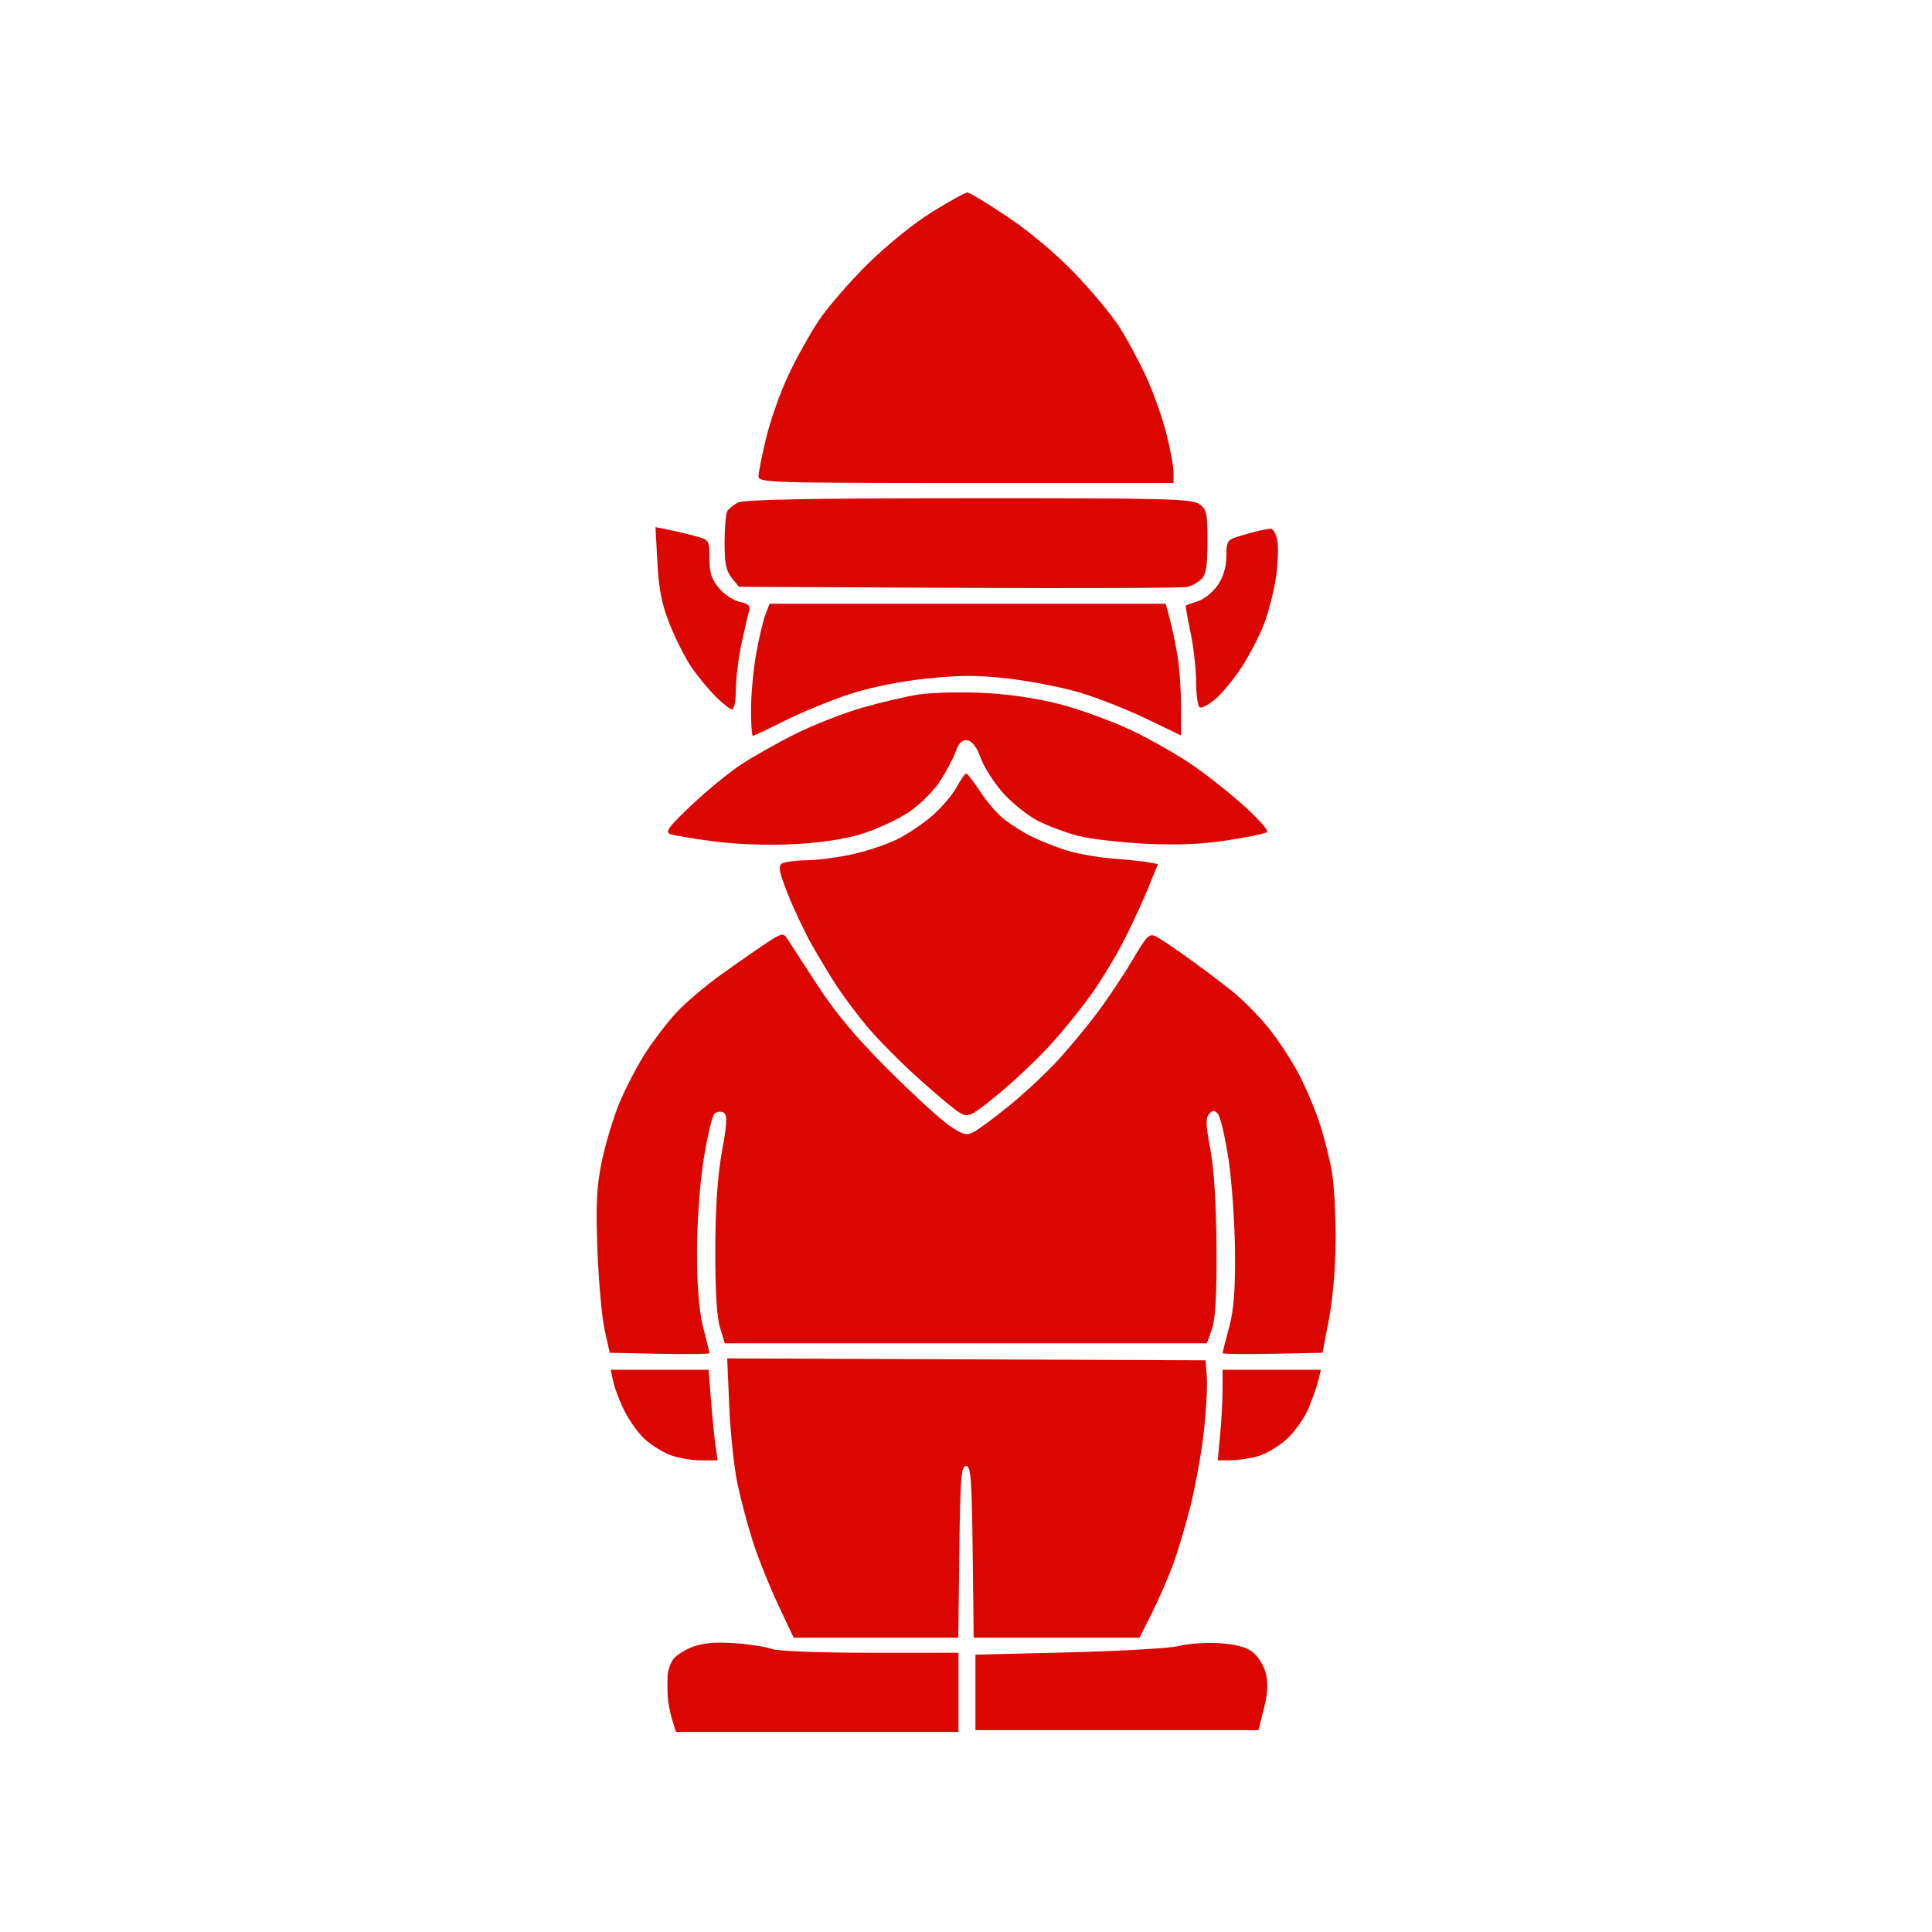
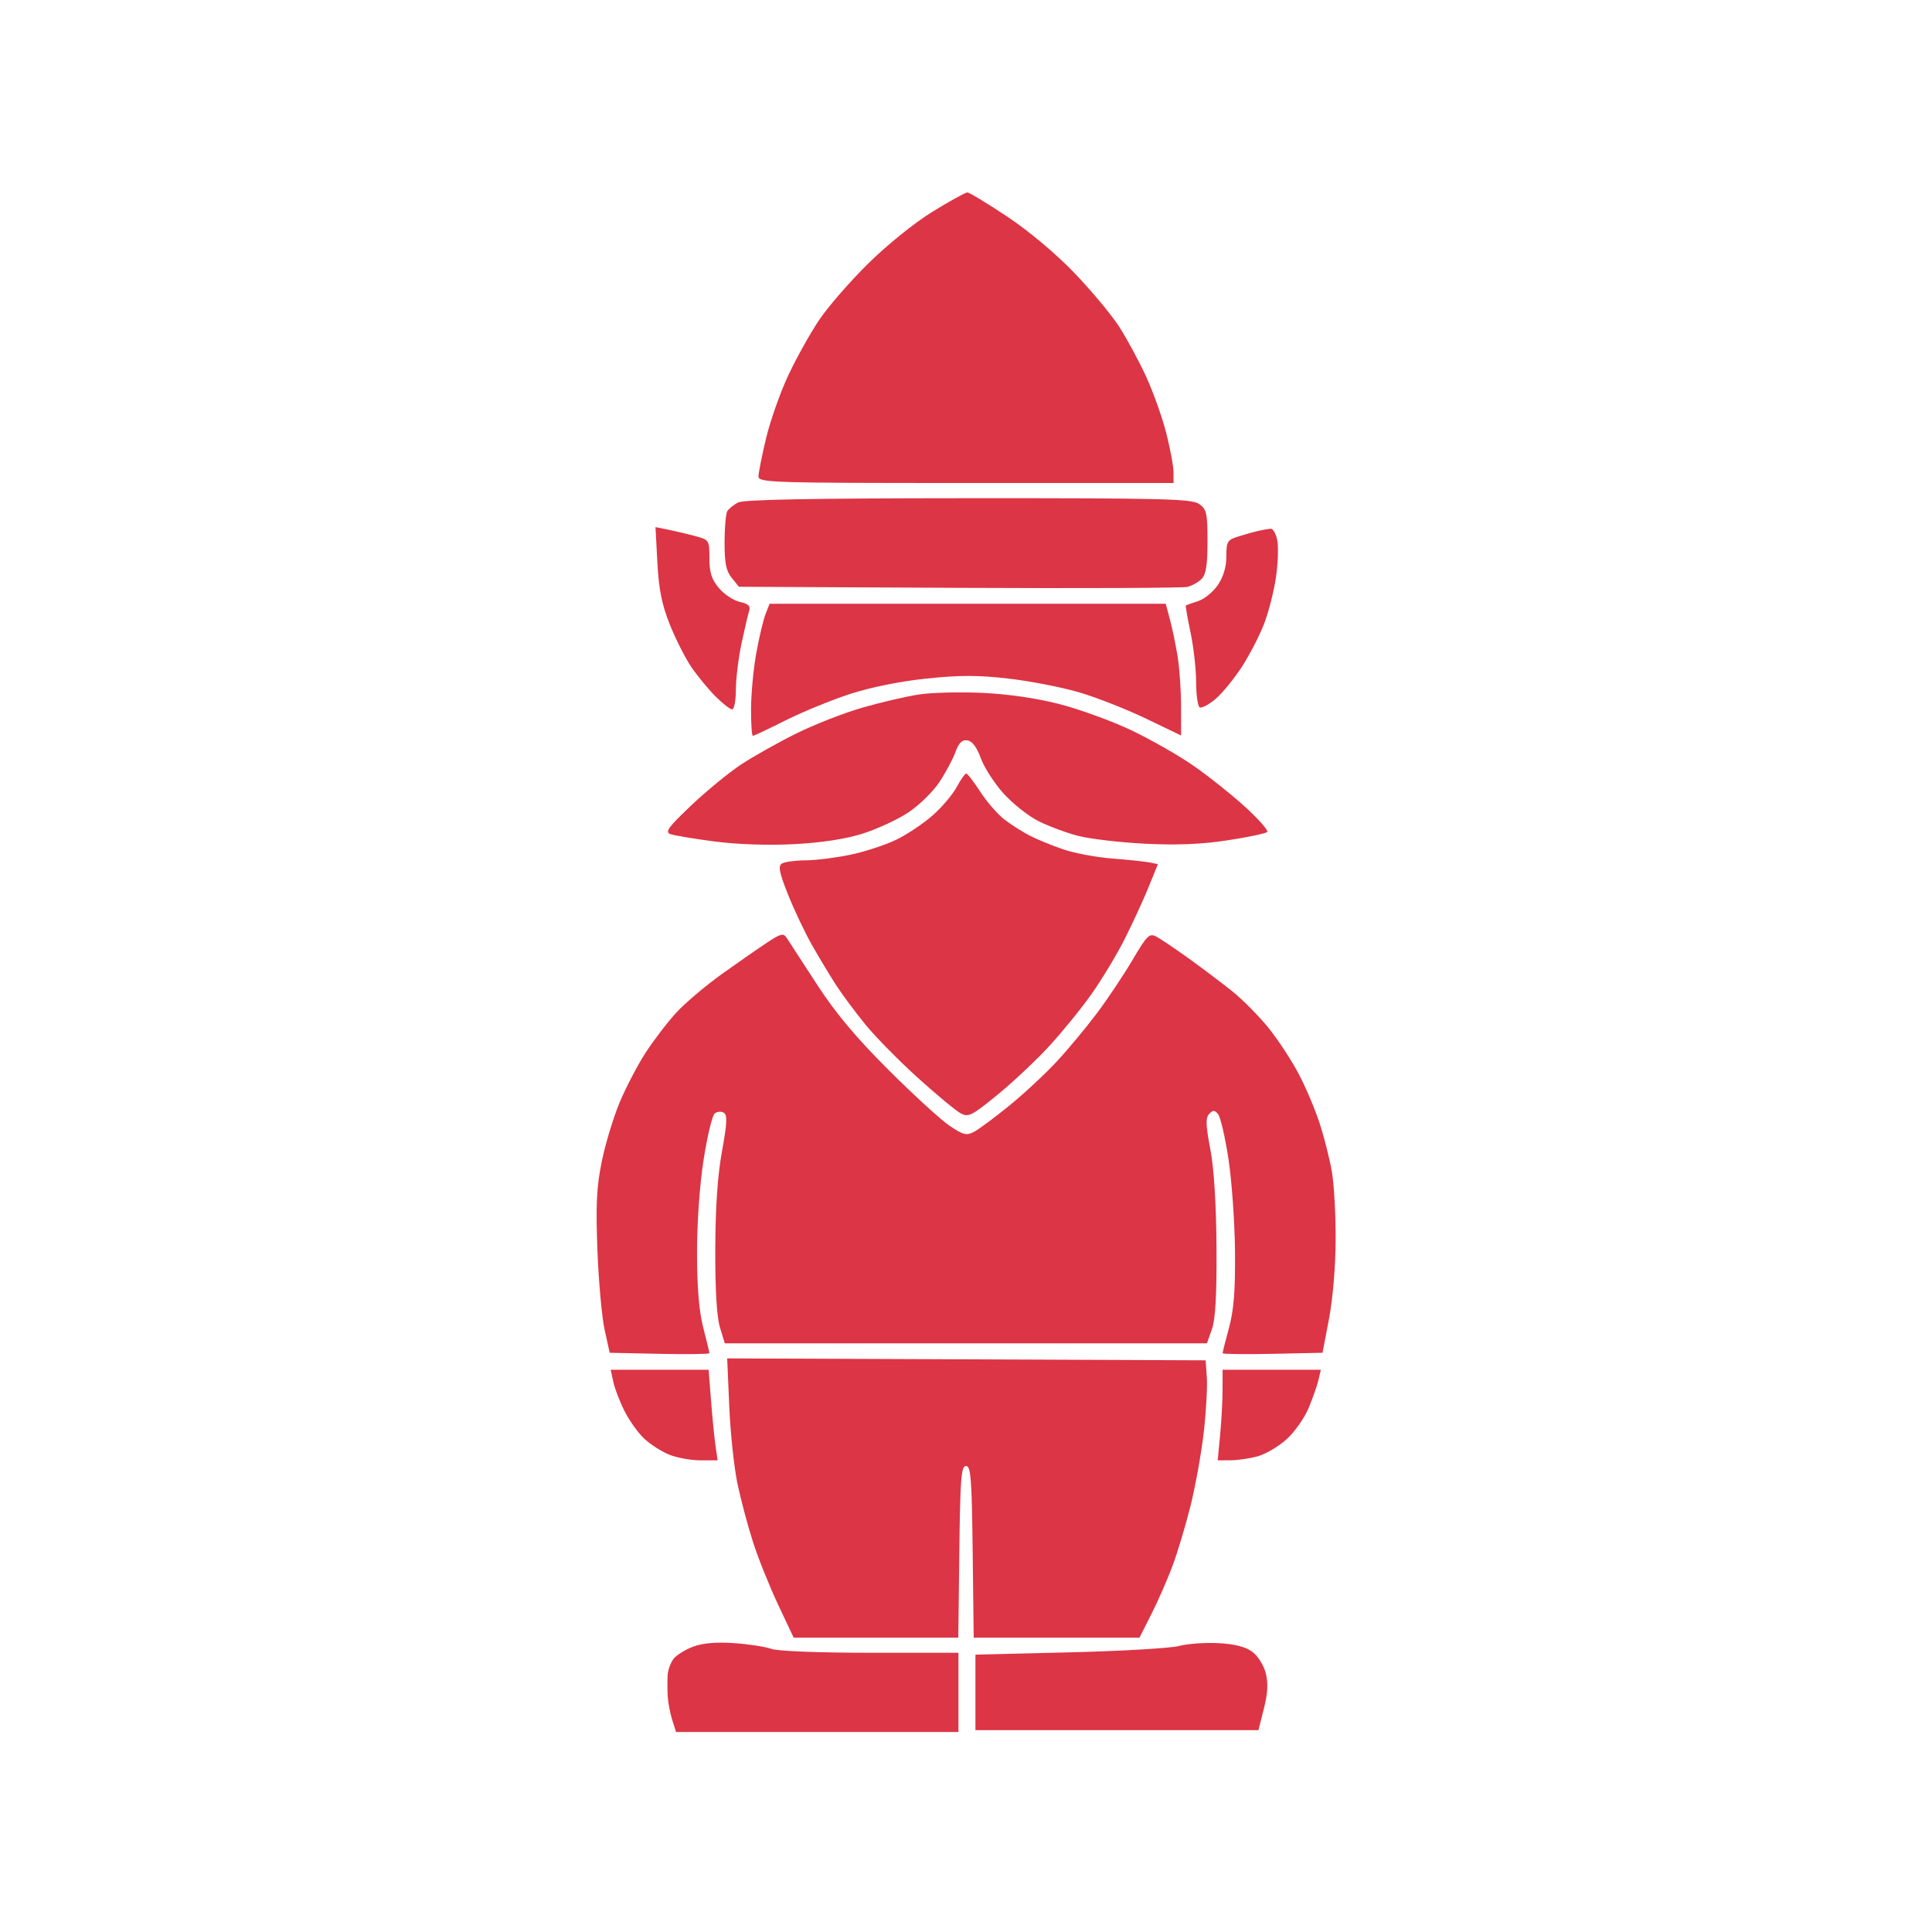
<svg xmlns="http://www.w3.org/2000/svg" width="512" height="512" viewBox="0 0 512 512" version="1.1">
-   <path d="" stroke="none" fill="#db0600" fill-rule="evenodd" />
-   <path d="M 247.126 56.102 C 242.387 59.018, 235.079 64.909, 230.067 69.852 C 225.245 74.608, 219.375 81.372, 217.024 84.881 C 214.672 88.391, 211.013 94.964, 208.893 99.488 C 206.773 104.012, 204.133 111.490, 203.026 116.107 C 201.919 120.723, 201.011 125.287, 201.007 126.250 C 201 127.896, 204.283 128, 256 128 L 311 128 311 125.160 C 311 123.598, 310.124 118.896, 309.054 114.711 C 307.984 110.527, 305.578 103.792, 303.708 99.745 C 301.839 95.698, 298.661 89.810, 296.647 86.662 C 294.632 83.513, 289.281 77.079, 284.754 72.364 C 279.837 67.242, 272.657 61.217, 266.917 57.396 C 261.633 53.878, 256.884 51, 256.363 51 C 255.842 51, 251.686 53.296, 247.126 56.102 M 195.500 133.195 C 194.400 133.819, 193.169 134.818, 192.765 135.415 C 192.361 136.012, 192.024 139.713, 192.015 143.639 C 192.003 149.194, 192.424 151.302, 193.911 153.139 L 195.822 155.500 254.161 155.784 C 286.248 155.941, 313.481 155.828, 314.680 155.533 C 315.879 155.238, 317.567 154.291, 318.430 153.427 C 319.607 152.251, 320 149.759, 320 143.485 C 320 135.968, 319.773 134.955, 317.777 133.557 C 315.826 132.190, 308.366 132.004, 256.527 132.030 C 214.415 132.052, 196.927 132.386, 195.500 133.195 M 174.213 149.096 C 174.592 156.205, 175.396 160.208, 177.506 165.500 C 179.042 169.350, 181.617 174.434, 183.229 176.797 C 184.842 179.161, 187.715 182.648, 189.614 184.547 C 191.513 186.446, 193.502 188, 194.033 188 C 194.565 188, 195.008 185.637, 195.017 182.750 C 195.027 179.863, 195.692 174.399, 196.494 170.610 C 197.297 166.820, 198.207 162.922, 198.517 161.948 C 198.946 160.596, 198.365 160.019, 196.066 159.515 C 194.410 159.151, 191.917 157.502, 190.527 155.850 C 188.579 153.535, 188 151.727, 188 147.962 C 188 143.151, 187.942 143.062, 184.196 142.053 C 182.103 141.489, 178.888 140.728, 177.051 140.360 L 173.711 139.692 174.213 149.096 M 333.500 140.681 C 332.400 140.928, 330.038 141.586, 328.250 142.143 C 325.248 143.078, 325 143.481, 325 147.430 C 325 150.212, 324.215 152.864, 322.750 155.025 C 321.512 156.851, 319.150 158.780, 317.500 159.310 C 315.850 159.840, 314.394 160.356, 314.264 160.456 C 314.135 160.556, 314.689 163.757, 315.497 167.569 C 316.305 171.381, 316.973 177.286, 316.983 180.691 C 316.992 184.096, 317.412 187.137, 317.915 187.448 C 318.419 187.759, 320.297 186.780, 322.089 185.272 C 323.881 183.764, 327.055 179.889, 329.141 176.661 C 331.227 173.433, 333.892 168.251, 335.063 165.146 C 336.234 162.041, 337.620 156.575, 338.144 153 C 338.667 149.425, 338.829 145.037, 338.502 143.250 C 338.176 141.463, 337.367 140.052, 336.705 140.116 C 336.042 140.180, 334.600 140.434, 333.500 140.681 M 202.875 162.750 C 202.284 164.262, 201.186 168.875, 200.435 173 C 199.684 177.125, 199.054 183.762, 199.035 187.750 C 199.016 191.738, 199.235 195, 199.522 195 C 199.809 195, 203.681 193.171, 208.126 190.937 C 212.571 188.702, 220.242 185.555, 225.172 183.944 C 230.694 182.139, 238.517 180.558, 245.548 179.825 C 254.433 178.899, 259.277 178.905, 267.414 179.850 C 273.163 180.519, 281.609 182.178, 286.183 183.537 C 290.757 184.897, 298.663 188.013, 303.750 190.462 L 313 194.914 312.994 187.207 C 312.991 182.968, 312.574 176.971, 312.068 173.880 C 311.562 170.790, 310.647 166.402, 310.035 164.130 L 308.923 160 256.437 160 L 203.950 160 202.875 162.750 M 243.500 184.045 C 240.200 184.556, 233.505 186.115, 228.623 187.510 C 223.741 188.906, 215.791 192.013, 210.957 194.415 C 206.123 196.817, 199.543 200.519, 196.335 202.641 C 193.128 204.763, 187.206 209.627, 183.175 213.450 C 177.064 219.246, 176.150 220.508, 177.674 221.055 C 178.678 221.416, 183.937 222.291, 189.360 222.999 C 195.365 223.783, 203.575 224.063, 210.360 223.714 C 217.584 223.343, 223.960 222.373, 228.500 220.955 C 232.350 219.753, 237.839 217.218, 240.697 215.323 C 243.555 213.427, 247.265 209.806, 248.941 207.276 C 250.617 204.745, 252.538 201.155, 253.210 199.296 C 254.104 196.824, 254.954 195.996, 256.378 196.209 C 257.658 196.400, 258.869 198.011, 259.912 200.909 C 260.786 203.334, 263.477 207.522, 265.892 210.215 C 268.308 212.907, 272.463 216.214, 275.126 217.564 C 277.788 218.913, 282.533 220.685, 285.671 221.503 C 288.809 222.320, 296.804 223.260, 303.438 223.592 C 311.907 224.016, 318.425 223.749, 325.322 222.693 C 330.724 221.866, 335.449 220.873, 335.822 220.486 C 336.195 220.098, 333.575 217.115, 330 213.855 C 326.425 210.596, 320.230 205.663, 316.234 202.894 C 312.237 200.124, 304.812 195.891, 299.734 193.487 C 294.655 191.084, 286.170 187.994, 280.879 186.620 C 274.804 185.044, 267.247 183.938, 260.379 183.620 C 254.395 183.344, 246.800 183.535, 243.500 184.045 M 253.515 208.602 C 252.448 210.583, 249.588 213.953, 247.159 216.091 C 244.730 218.230, 240.430 221.110, 237.604 222.493 C 234.777 223.876, 229.323 225.673, 225.483 226.486 C 221.642 227.300, 216.250 227.980, 213.500 227.998 C 210.750 228.016, 207.914 228.402, 207.197 228.857 C 206.171 229.508, 206.520 231.252, 208.848 237.092 C 210.473 241.166, 213.337 247.200, 215.213 250.500 C 217.089 253.800, 219.932 258.525, 221.530 261 C 223.128 263.475, 226.638 268.200, 229.331 271.500 C 232.024 274.800, 238.297 281.175, 243.272 285.666 C 248.247 290.157, 253.336 294.377, 254.581 295.043 C 256.634 296.142, 257.539 295.688, 264.304 290.160 C 268.407 286.808, 274.573 281.013, 278.007 277.282 C 281.442 273.552, 286.486 267.350, 289.218 263.500 C 291.949 259.650, 295.903 253.102, 298.003 248.949 C 300.103 244.797, 302.955 238.610, 304.340 235.201 L 306.859 229.003 304.679 228.562 C 303.481 228.319, 299.034 227.851, 294.798 227.523 C 290.562 227.194, 284.673 226.092, 281.711 225.073 C 278.749 224.054, 274.790 222.429, 272.913 221.462 C 271.036 220.495, 268.033 218.588, 266.239 217.225 C 264.446 215.862, 261.558 212.553, 259.821 209.873 C 258.084 207.193, 256.391 205, 256.059 205 C 255.727 205, 254.582 206.621, 253.515 208.602 M 203.335 249.760 C 201.045 251.267, 195.645 255.022, 191.335 258.105 C 187.026 261.188, 181.576 265.803, 179.225 268.360 C 176.874 270.917, 173.198 275.720, 171.056 279.034 C 168.914 282.348, 165.811 288.309, 164.159 292.280 C 162.508 296.251, 160.389 303.296, 159.450 307.936 C 158.089 314.665, 157.862 319.420, 158.329 331.436 C 158.650 339.721, 159.513 349.200, 160.246 352.500 L 161.579 358.500 174.790 358.779 C 182.055 358.932, 188 358.856, 188 358.610 C 188 358.363, 187.265 355.313, 186.366 351.831 C 185.251 347.511, 184.728 341.212, 184.720 332 C 184.714 323.974, 185.423 313.949, 186.470 307.277 C 187.438 301.104, 188.756 295.618, 189.399 295.084 C 190.041 294.551, 191.128 294.461, 191.813 294.885 C 192.797 295.492, 192.696 297.642, 191.337 305.077 C 190.180 311.401, 189.595 319.926, 189.557 331 C 189.520 341.755, 189.949 348.980, 190.789 351.750 L 192.077 356 255.961 356 L 319.845 356 321.172 352.250 C 322.107 349.609, 322.466 343.175, 322.384 330.500 C 322.310 318.981, 321.718 309.620, 320.740 304.500 C 319.529 298.162, 319.467 296.230, 320.442 295.200 C 321.450 294.134, 321.876 294.146, 322.808 295.268 C 323.432 296.021, 324.665 301.331, 325.547 307.068 C 326.428 312.806, 327.211 323.800, 327.285 331.500 C 327.387 341.925, 326.984 347.116, 325.711 351.831 C 324.770 355.313, 324 358.363, 324 358.610 C 324 358.856, 329.958 358.932, 337.240 358.779 L 350.479 358.500 352.202 349.500 C 353.217 344.198, 353.940 335.542, 353.962 328.434 C 353.983 321.797, 353.527 313.697, 352.949 310.434 C 352.371 307.170, 350.965 301.575, 349.825 298 C 348.685 294.425, 346.209 288.523, 344.323 284.884 C 342.437 281.245, 338.780 275.646, 336.197 272.442 C 333.613 269.238, 329.202 264.790, 326.393 262.558 C 323.584 260.326, 318.409 256.429, 314.893 253.899 C 311.377 251.368, 307.578 248.813, 306.451 248.221 C 304.597 247.247, 303.998 247.831, 300.150 254.358 C 297.812 258.325, 293.584 264.660, 290.756 268.437 C 287.927 272.214, 283.136 277.979, 280.108 281.250 C 277.081 284.520, 271.430 289.781, 267.552 292.941 C 263.673 296.102, 259.451 299.243, 258.168 299.923 C 256.132 301.001, 255.307 300.803, 251.668 298.357 C 249.376 296.817, 242.078 290.144, 235.452 283.528 C 226.806 274.897, 221.440 268.481, 216.452 260.811 C 212.628 254.932, 209.050 249.424, 208.500 248.571 C 207.627 247.218, 206.970 247.369, 203.335 249.760 M 193.262 372.742 C 193.564 379.759, 194.546 388.983, 195.444 393.240 C 196.342 397.497, 198.203 404.472, 199.580 408.740 C 200.956 413.008, 203.938 420.438, 206.207 425.250 L 210.332 434 232.147 434 L 253.962 434 254.231 411.250 C 254.461 391.814, 254.718 388.500, 256 388.500 C 257.282 388.500, 257.539 391.814, 257.769 411.250 L 258.038 434 280.004 434 L 301.971 434 305.120 427.763 C 306.851 424.333, 309.354 418.640, 310.682 415.112 C 312.010 411.584, 314.175 404.378, 315.492 399.099 C 316.809 393.819, 318.396 385, 319.017 379.500 C 319.638 374, 320.001 367.475, 319.823 365 L 319.500 360.500 256.106 360.242 L 192.712 359.985 193.262 372.742 M 162.544 366.250 C 162.930 368.038, 164.274 371.525, 165.530 374 C 166.786 376.475, 169.093 379.714, 170.657 381.197 C 172.221 382.680, 175.173 384.593, 177.218 385.447 C 179.263 386.301, 183.015 387, 185.556 387 L 190.176 387 189.629 383.250 C 189.328 381.188, 188.792 375.788, 188.437 371.250 L 187.792 363 174.816 363 L 161.841 363 162.544 366.250 M 323.993 368.250 C 323.989 371.137, 323.699 376.538, 323.348 380.250 L 322.711 387 326.105 386.994 C 327.972 386.991, 331.219 386.511, 333.321 385.928 C 335.422 385.344, 338.856 383.318, 340.951 381.425 C 343.047 379.532, 345.657 375.850, 346.753 373.242 C 347.848 370.634, 349.035 367.262, 349.391 365.750 L 350.038 363 337.019 363 L 324 363 323.993 368.250 M 183.678 436.385 C 181.577 437.171, 179.228 438.643, 178.460 439.657 C 177.692 440.671, 177.002 442.625, 176.926 444 C 176.850 445.375, 176.861 447.850, 176.950 449.500 C 177.038 451.150, 177.571 453.962, 178.133 455.750 L 179.155 459 216.578 459 L 254 459 254 448.500 L 254 438 230.565 438 C 217.004 438, 205.996 437.569, 204.438 436.977 C 202.958 436.414, 198.541 435.729, 194.623 435.454 C 189.793 435.116, 186.270 435.416, 183.678 436.385 M 312.500 436.193 C 310.300 436.787, 297.250 437.549, 283.500 437.887 L 258.500 438.500 258.500 448.500 L 258.500 458.500 296 458.500 L 333.500 458.500 334.941 452.809 C 335.973 448.731, 336.115 446.065, 335.441 443.405 C 334.917 441.337, 333.335 438.827, 331.870 437.740 C 330.079 436.411, 327.210 435.681, 322.870 435.451 C 319.367 435.265, 314.700 435.599, 312.500 436.193" stroke="none" fill="#db0600" fill-rule="evenodd" />
+   <path d="" stroke="none" fill="#dc3545" fill-rule="evenodd" />
+   <path d="M 247.126 56.102 C 242.387 59.018, 235.079 64.909, 230.067 69.852 C 225.245 74.608, 219.375 81.372, 217.024 84.881 C 214.672 88.391, 211.013 94.964, 208.893 99.488 C 206.773 104.012, 204.133 111.490, 203.026 116.107 C 201.919 120.723, 201.011 125.287, 201.007 126.250 C 201 127.896, 204.283 128, 256 128 L 311 128 311 125.160 C 311 123.598, 310.124 118.896, 309.054 114.711 C 307.984 110.527, 305.578 103.792, 303.708 99.745 C 301.839 95.698, 298.661 89.810, 296.647 86.662 C 294.632 83.513, 289.281 77.079, 284.754 72.364 C 279.837 67.242, 272.657 61.217, 266.917 57.396 C 261.633 53.878, 256.884 51, 256.363 51 C 255.842 51, 251.686 53.296, 247.126 56.102 M 195.500 133.195 C 194.400 133.819, 193.169 134.818, 192.765 135.415 C 192.361 136.012, 192.024 139.713, 192.015 143.639 C 192.003 149.194, 192.424 151.302, 193.911 153.139 L 195.822 155.500 254.161 155.784 C 286.248 155.941, 313.481 155.828, 314.680 155.533 C 315.879 155.238, 317.567 154.291, 318.430 153.427 C 319.607 152.251, 320 149.759, 320 143.485 C 320 135.968, 319.773 134.955, 317.777 133.557 C 315.826 132.190, 308.366 132.004, 256.527 132.030 C 214.415 132.052, 196.927 132.386, 195.500 133.195 M 174.213 149.096 C 174.592 156.205, 175.396 160.208, 177.506 165.500 C 179.042 169.350, 181.617 174.434, 183.229 176.797 C 184.842 179.161, 187.715 182.648, 189.614 184.547 C 191.513 186.446, 193.502 188, 194.033 188 C 194.565 188, 195.008 185.637, 195.017 182.750 C 195.027 179.863, 195.692 174.399, 196.494 170.610 C 197.297 166.820, 198.207 162.922, 198.517 161.948 C 198.946 160.596, 198.365 160.019, 196.066 159.515 C 194.410 159.151, 191.917 157.502, 190.527 155.850 C 188.579 153.535, 188 151.727, 188 147.962 C 188 143.151, 187.942 143.062, 184.196 142.053 C 182.103 141.489, 178.888 140.728, 177.051 140.360 L 173.711 139.692 174.213 149.096 M 333.500 140.681 C 332.400 140.928, 330.038 141.586, 328.250 142.143 C 325.248 143.078, 325 143.481, 325 147.430 C 325 150.212, 324.215 152.864, 322.750 155.025 C 321.512 156.851, 319.150 158.780, 317.500 159.310 C 315.850 159.840, 314.394 160.356, 314.264 160.456 C 314.135 160.556, 314.689 163.757, 315.497 167.569 C 316.305 171.381, 316.973 177.286, 316.983 180.691 C 316.992 184.096, 317.412 187.137, 317.915 187.448 C 318.419 187.759, 320.297 186.780, 322.089 185.272 C 323.881 183.764, 327.055 179.889, 329.141 176.661 C 331.227 173.433, 333.892 168.251, 335.063 165.146 C 336.234 162.041, 337.620 156.575, 338.144 153 C 338.667 149.425, 338.829 145.037, 338.502 143.250 C 338.176 141.463, 337.367 140.052, 336.705 140.116 C 336.042 140.180, 334.600 140.434, 333.500 140.681 M 202.875 162.750 C 202.284 164.262, 201.186 168.875, 200.435 173 C 199.684 177.125, 199.054 183.762, 199.035 187.750 C 199.016 191.738, 199.235 195, 199.522 195 C 199.809 195, 203.681 193.171, 208.126 190.937 C 212.571 188.702, 220.242 185.555, 225.172 183.944 C 230.694 182.139, 238.517 180.558, 245.548 179.825 C 254.433 178.899, 259.277 178.905, 267.414 179.850 C 273.163 180.519, 281.609 182.178, 286.183 183.537 C 290.757 184.897, 298.663 188.013, 303.750 190.462 L 313 194.914 312.994 187.207 C 312.991 182.968, 312.574 176.971, 312.068 173.880 C 311.562 170.790, 310.647 166.402, 310.035 164.130 L 308.923 160 256.437 160 L 203.950 160 202.875 162.750 M 243.500 184.045 C 240.200 184.556, 233.505 186.115, 228.623 187.510 C 223.741 188.906, 215.791 192.013, 210.957 194.415 C 206.123 196.817, 199.543 200.519, 196.335 202.641 C 193.128 204.763, 187.206 209.627, 183.175 213.450 C 177.064 219.246, 176.150 220.508, 177.674 221.055 C 178.678 221.416, 183.937 222.291, 189.360 222.999 C 195.365 223.783, 203.575 224.063, 210.360 223.714 C 217.584 223.343, 223.960 222.373, 228.500 220.955 C 232.350 219.753, 237.839 217.218, 240.697 215.323 C 243.555 213.427, 247.265 209.806, 248.941 207.276 C 250.617 204.745, 252.538 201.155, 253.210 199.296 C 254.104 196.824, 254.954 195.996, 256.378 196.209 C 257.658 196.400, 258.869 198.011, 259.912 200.909 C 260.786 203.334, 263.477 207.522, 265.892 210.215 C 268.308 212.907, 272.463 216.214, 275.126 217.564 C 277.788 218.913, 282.533 220.685, 285.671 221.503 C 288.809 222.320, 296.804 223.260, 303.438 223.592 C 311.907 224.016, 318.425 223.749, 325.322 222.693 C 330.724 221.866, 335.449 220.873, 335.822 220.486 C 336.195 220.098, 333.575 217.115, 330 213.855 C 326.425 210.596, 320.230 205.663, 316.234 202.894 C 312.237 200.124, 304.812 195.891, 299.734 193.487 C 294.655 191.084, 286.170 187.994, 280.879 186.620 C 274.804 185.044, 267.247 183.938, 260.379 183.620 C 254.395 183.344, 246.800 183.535, 243.500 184.045 M 253.515 208.602 C 252.448 210.583, 249.588 213.953, 247.159 216.091 C 244.730 218.230, 240.430 221.110, 237.604 222.493 C 234.777 223.876, 229.323 225.673, 225.483 226.486 C 221.642 227.300, 216.250 227.980, 213.500 227.998 C 210.750 228.016, 207.914 228.402, 207.197 228.857 C 206.171 229.508, 206.520 231.252, 208.848 237.092 C 210.473 241.166, 213.337 247.200, 215.213 250.500 C 217.089 253.800, 219.932 258.525, 221.530 261 C 223.128 263.475, 226.638 268.200, 229.331 271.500 C 232.024 274.800, 238.297 281.175, 243.272 285.666 C 248.247 290.157, 253.336 294.377, 254.581 295.043 C 256.634 296.142, 257.539 295.688, 264.304 290.160 C 268.407 286.808, 274.573 281.013, 278.007 277.282 C 281.442 273.552, 286.486 267.350, 289.218 263.500 C 291.949 259.650, 295.903 253.102, 298.003 248.949 C 300.103 244.797, 302.955 238.610, 304.340 235.201 L 306.859 229.003 304.679 228.562 C 303.481 228.319, 299.034 227.851, 294.798 227.523 C 290.562 227.194, 284.673 226.092, 281.711 225.073 C 278.749 224.054, 274.790 222.429, 272.913 221.462 C 271.036 220.495, 268.033 218.588, 266.239 217.225 C 264.446 215.862, 261.558 212.553, 259.821 209.873 C 258.084 207.193, 256.391 205, 256.059 205 C 255.727 205, 254.582 206.621, 253.515 208.602 M 203.335 249.760 C 201.045 251.267, 195.645 255.022, 191.335 258.105 C 187.026 261.188, 181.576 265.803, 179.225 268.360 C 176.874 270.917, 173.198 275.720, 171.056 279.034 C 168.914 282.348, 165.811 288.309, 164.159 292.280 C 162.508 296.251, 160.389 303.296, 159.450 307.936 C 158.089 314.665, 157.862 319.420, 158.329 331.436 C 158.650 339.721, 159.513 349.200, 160.246 352.500 L 161.579 358.500 174.790 358.779 C 182.055 358.932, 188 358.856, 188 358.610 C 188 358.363, 187.265 355.313, 186.366 351.831 C 185.251 347.511, 184.728 341.212, 184.720 332 C 184.714 323.974, 185.423 313.949, 186.470 307.277 C 187.438 301.104, 188.756 295.618, 189.399 295.084 C 190.041 294.551, 191.128 294.461, 191.813 294.885 C 192.797 295.492, 192.696 297.642, 191.337 305.077 C 190.180 311.401, 189.595 319.926, 189.557 331 C 189.520 341.755, 189.949 348.980, 190.789 351.750 L 192.077 356 255.961 356 L 319.845 356 321.172 352.250 C 322.107 349.609, 322.466 343.175, 322.384 330.500 C 322.310 318.981, 321.718 309.620, 320.740 304.500 C 319.529 298.162, 319.467 296.230, 320.442 295.200 C 321.450 294.134, 321.876 294.146, 322.808 295.268 C 323.432 296.021, 324.665 301.331, 325.547 307.068 C 326.428 312.806, 327.211 323.800, 327.285 331.500 C 327.387 341.925, 326.984 347.116, 325.711 351.831 C 324.770 355.313, 324 358.363, 324 358.610 C 324 358.856, 329.958 358.932, 337.240 358.779 L 350.479 358.500 352.202 349.500 C 353.217 344.198, 353.940 335.542, 353.962 328.434 C 353.983 321.797, 353.527 313.697, 352.949 310.434 C 352.371 307.170, 350.965 301.575, 349.825 298 C 348.685 294.425, 346.209 288.523, 344.323 284.884 C 342.437 281.245, 338.780 275.646, 336.197 272.442 C 333.613 269.238, 329.202 264.790, 326.393 262.558 C 323.584 260.326, 318.409 256.429, 314.893 253.899 C 311.377 251.368, 307.578 248.813, 306.451 248.221 C 304.597 247.247, 303.998 247.831, 300.150 254.358 C 297.812 258.325, 293.584 264.660, 290.756 268.437 C 287.927 272.214, 283.136 277.979, 280.108 281.250 C 277.081 284.520, 271.430 289.781, 267.552 292.941 C 263.673 296.102, 259.451 299.243, 258.168 299.923 C 256.132 301.001, 255.307 300.803, 251.668 298.357 C 249.376 296.817, 242.078 290.144, 235.452 283.528 C 226.806 274.897, 221.440 268.481, 216.452 260.811 C 212.628 254.932, 209.050 249.424, 208.500 248.571 C 207.627 247.218, 206.970 247.369, 203.335 249.760 M 193.262 372.742 C 193.564 379.759, 194.546 388.983, 195.444 393.240 C 196.342 397.497, 198.203 404.472, 199.580 408.740 C 200.956 413.008, 203.938 420.438, 206.207 425.250 L 210.332 434 232.147 434 L 253.962 434 254.231 411.250 C 254.461 391.814, 254.718 388.500, 256 388.500 C 257.282 388.500, 257.539 391.814, 257.769 411.250 L 258.038 434 280.004 434 L 301.971 434 305.120 427.763 C 306.851 424.333, 309.354 418.640, 310.682 415.112 C 312.010 411.584, 314.175 404.378, 315.492 399.099 C 316.809 393.819, 318.396 385, 319.017 379.500 C 319.638 374, 320.001 367.475, 319.823 365 L 319.500 360.500 256.106 360.242 L 192.712 359.985 193.262 372.742 M 162.544 366.250 C 162.930 368.038, 164.274 371.525, 165.530 374 C 166.786 376.475, 169.093 379.714, 170.657 381.197 C 172.221 382.680, 175.173 384.593, 177.218 385.447 C 179.263 386.301, 183.015 387, 185.556 387 L 190.176 387 189.629 383.250 C 189.328 381.188, 188.792 375.788, 188.437 371.250 L 187.792 363 174.816 363 L 161.841 363 162.544 366.250 M 323.993 368.250 C 323.989 371.137, 323.699 376.538, 323.348 380.250 L 322.711 387 326.105 386.994 C 327.972 386.991, 331.219 386.511, 333.321 385.928 C 335.422 385.344, 338.856 383.318, 340.951 381.425 C 343.047 379.532, 345.657 375.850, 346.753 373.242 C 347.848 370.634, 349.035 367.262, 349.391 365.750 L 350.038 363 337.019 363 L 324 363 323.993 368.250 M 183.678 436.385 C 181.577 437.171, 179.228 438.643, 178.460 439.657 C 177.692 440.671, 177.002 442.625, 176.926 444 C 176.850 445.375, 176.861 447.850, 176.950 449.500 C 177.038 451.150, 177.571 453.962, 178.133 455.750 L 179.155 459 216.578 459 L 254 459 254 448.500 L 254 438 230.565 438 C 217.004 438, 205.996 437.569, 204.438 436.977 C 202.958 436.414, 198.541 435.729, 194.623 435.454 C 189.793 435.116, 186.270 435.416, 183.678 436.385 M 312.500 436.193 C 310.300 436.787, 297.250 437.549, 283.500 437.887 L 258.500 438.500 258.500 448.500 L 258.500 458.500 296 458.500 L 333.500 458.500 334.941 452.809 C 335.973 448.731, 336.115 446.065, 335.441 443.405 C 334.917 441.337, 333.335 438.827, 331.870 437.740 C 330.079 436.411, 327.210 435.681, 322.870 435.451 C 319.367 435.265, 314.700 435.599, 312.500 436.193" stroke="none" fill="#dc3545" fill-rule="evenodd" />
</svg>
